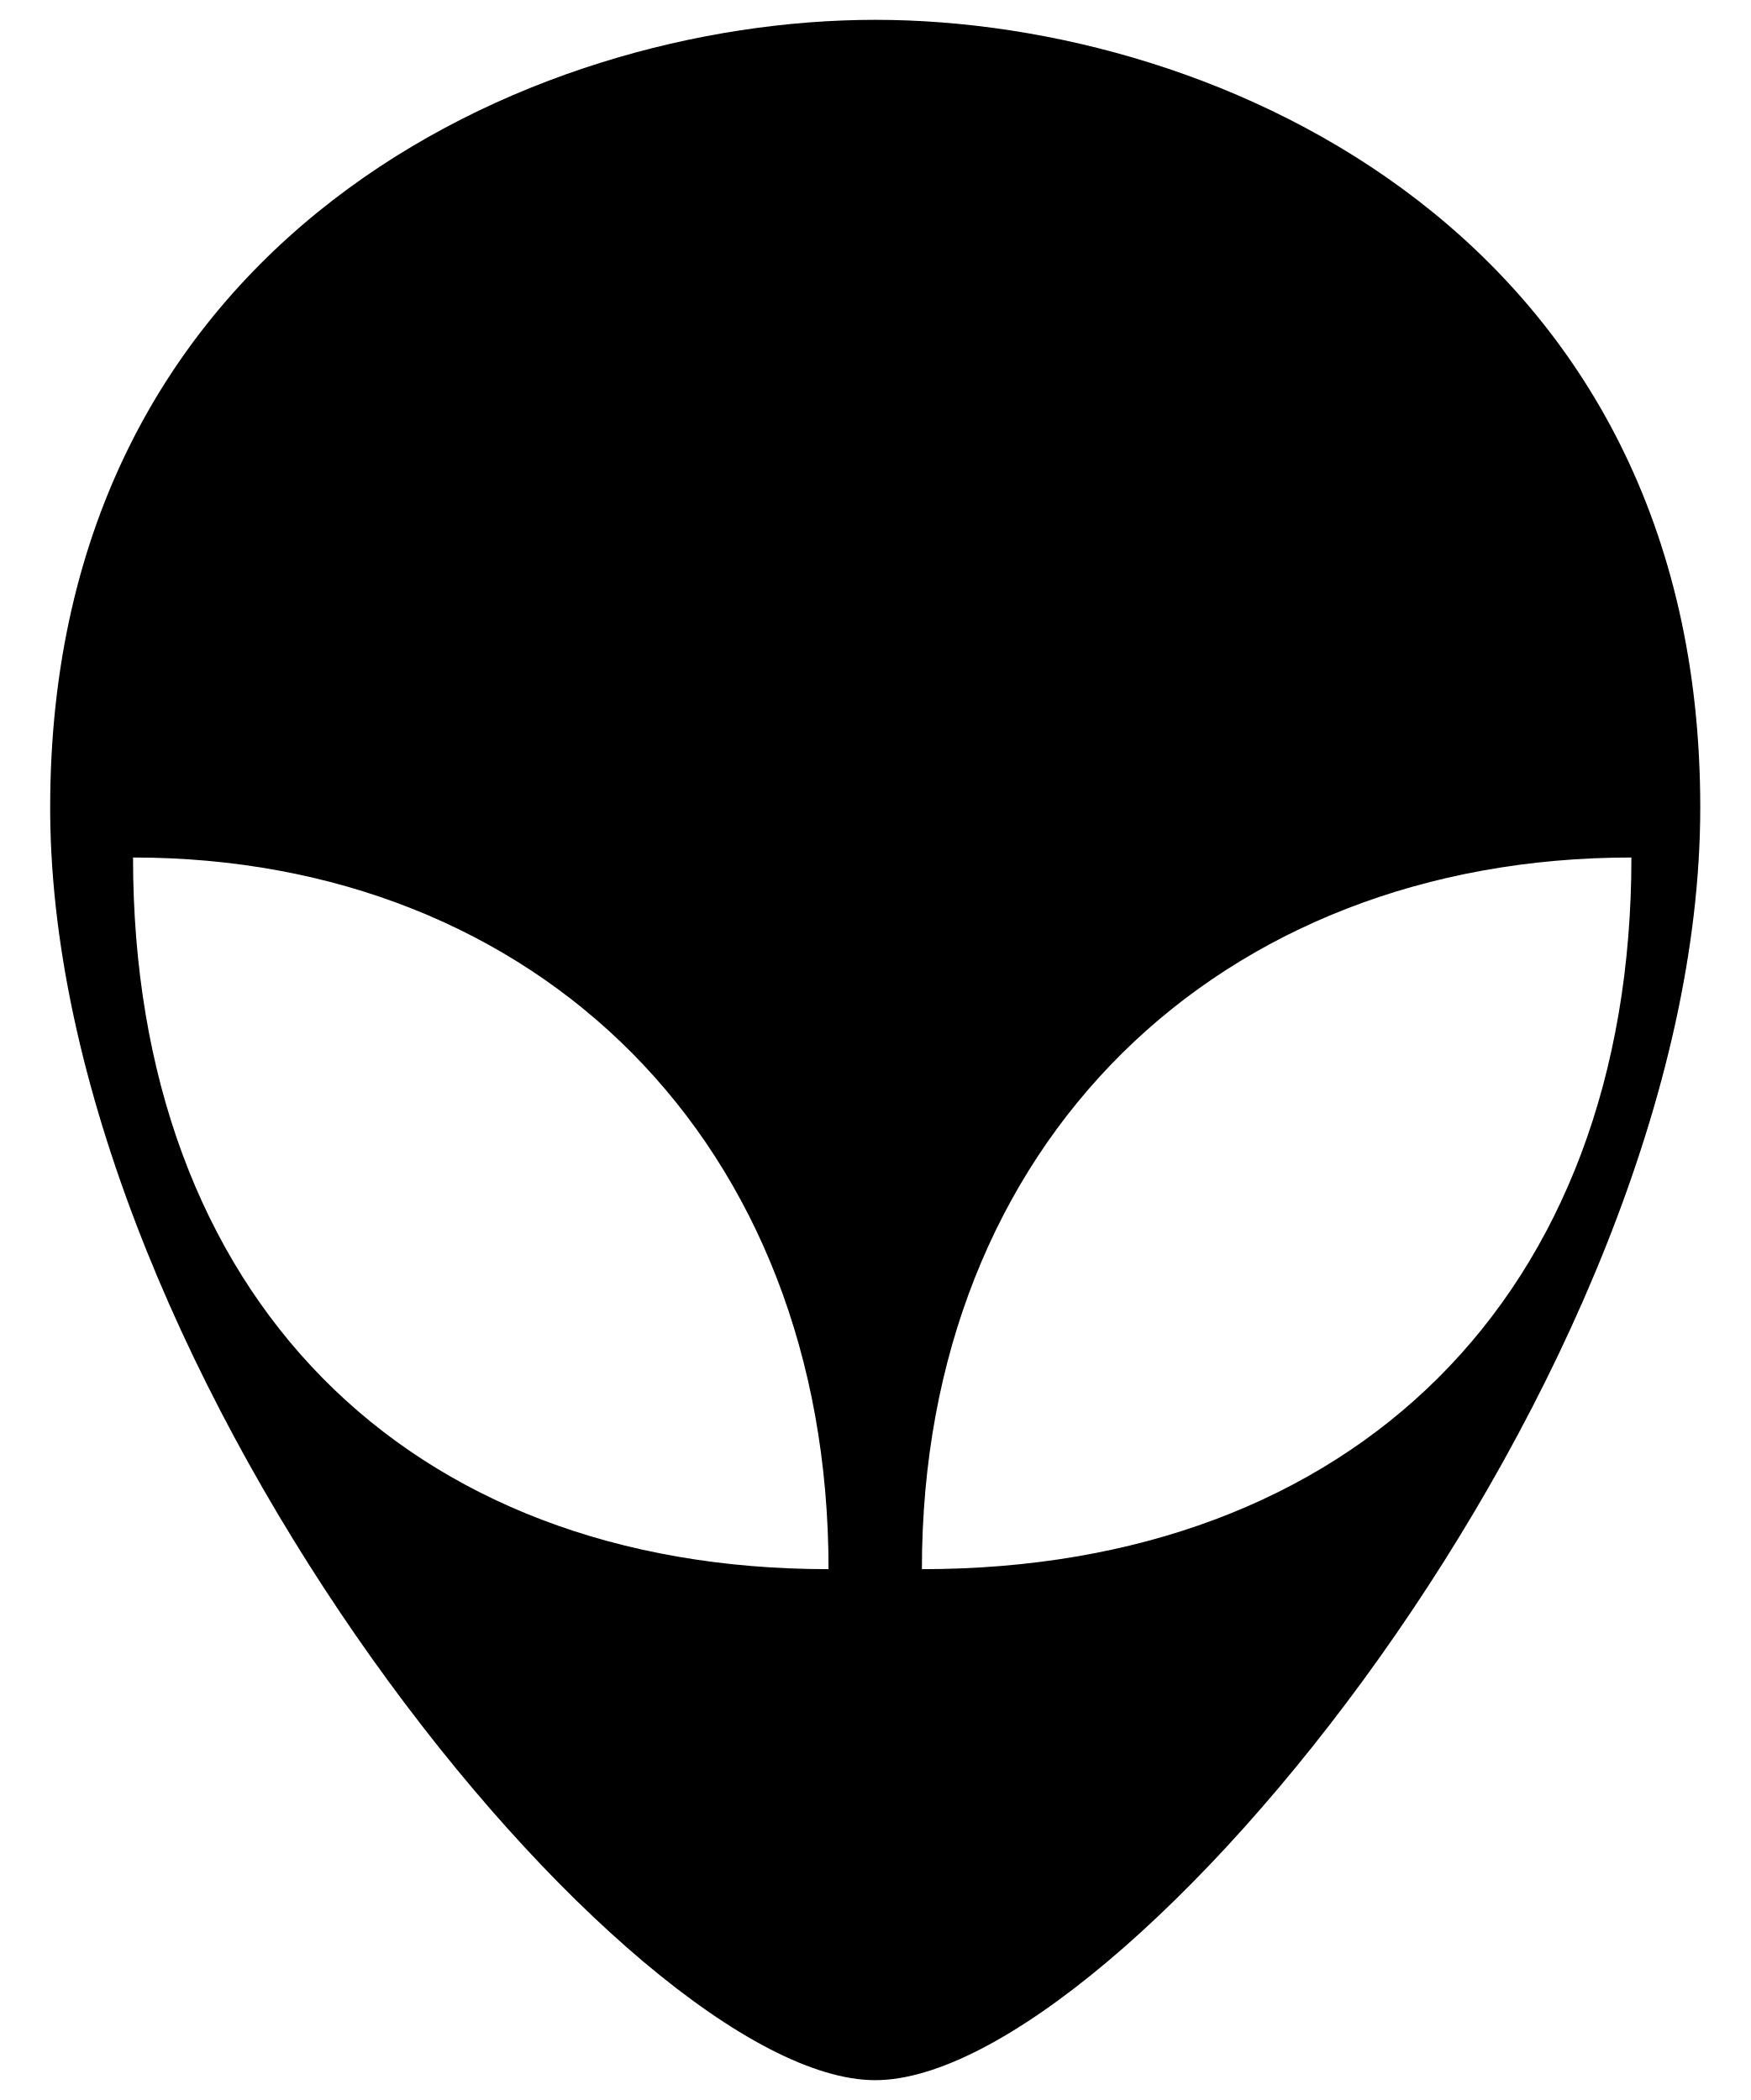
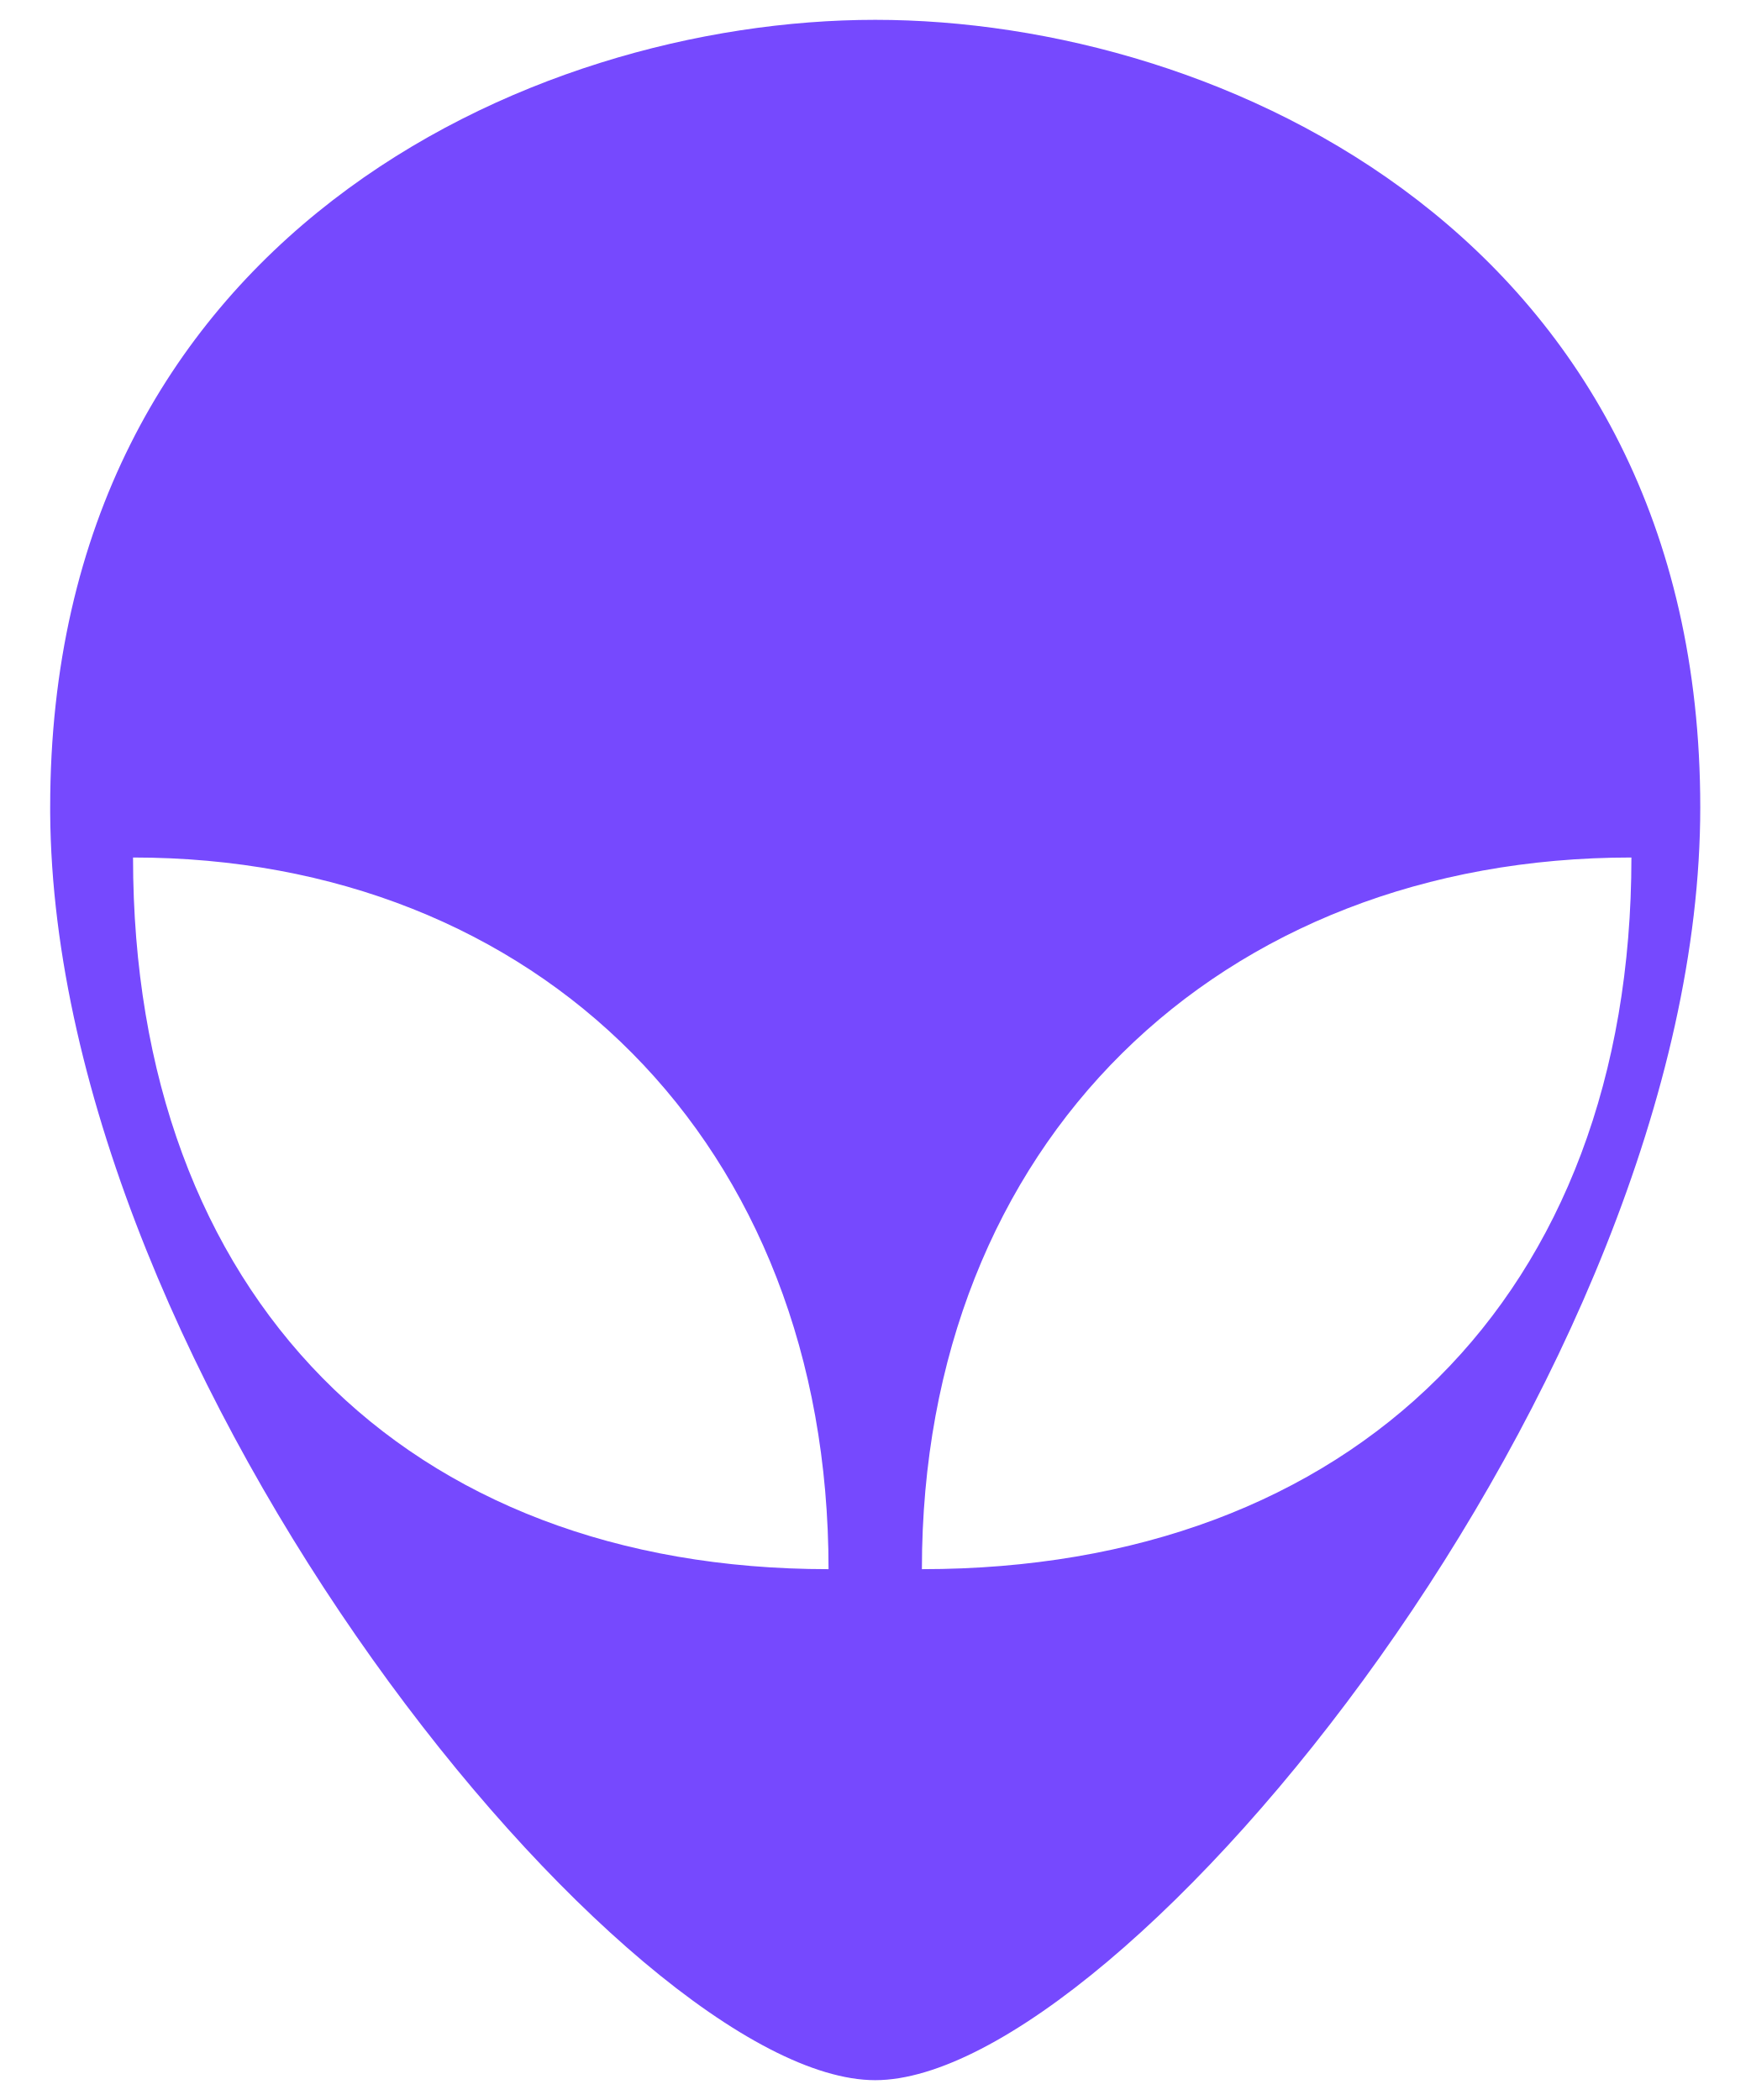
<svg xmlns="http://www.w3.org/2000/svg" version="1.0" width="750" height="900" viewBox="0 0 750 900" id="Layer_1" xml:space="preserve">
  <defs id="defs11" />
  <g id="Layer_2">
-     <path d="M 375,8.5 C 226.5,8.5 21.5,102.2 21.5,346 C 21.5,346.8 21.5,347.7 21.5,348.5 C 23.2,591.2 270.1,891.5 375,891.5 C 480.3,891.5 728.5,589.8 728.5,346 C 728.5,102.2 523.5,8.5 375,8.5 z M 57,367.5 C 230,367.5 355,489.5 355,672.5 C 174,672.5 57,555.5 57,367.5 z M 699,367.5 C 699,555.5 579.6,672.5 395,672.5 C 395,489.5 522.5,367.5 699,367.5 z" id="path4" />
+     <path d="M 375,8.5 C 226.5,8.5 21.5,102.2 21.5,346 C 21.5,346.8 21.5,347.7 21.5,348.5 C 23.2,591.2 270.1,891.5 375,891.5 C 480.3,891.5 728.5,589.8 728.5,346 C 728.5,102.2 523.5,8.5 375,8.5 z M 57,367.5 C 230,367.5 355,489.5 355,672.5 C 174,672.5 57,555.5 57,367.5 z M 699,367.5 C 699,555.5 579.6,672.5 395,672.5 C 395,489.5 522.5,367.5 699,367.5 z" id="path4" fill="#7649fe" />
  </g>
</svg>
